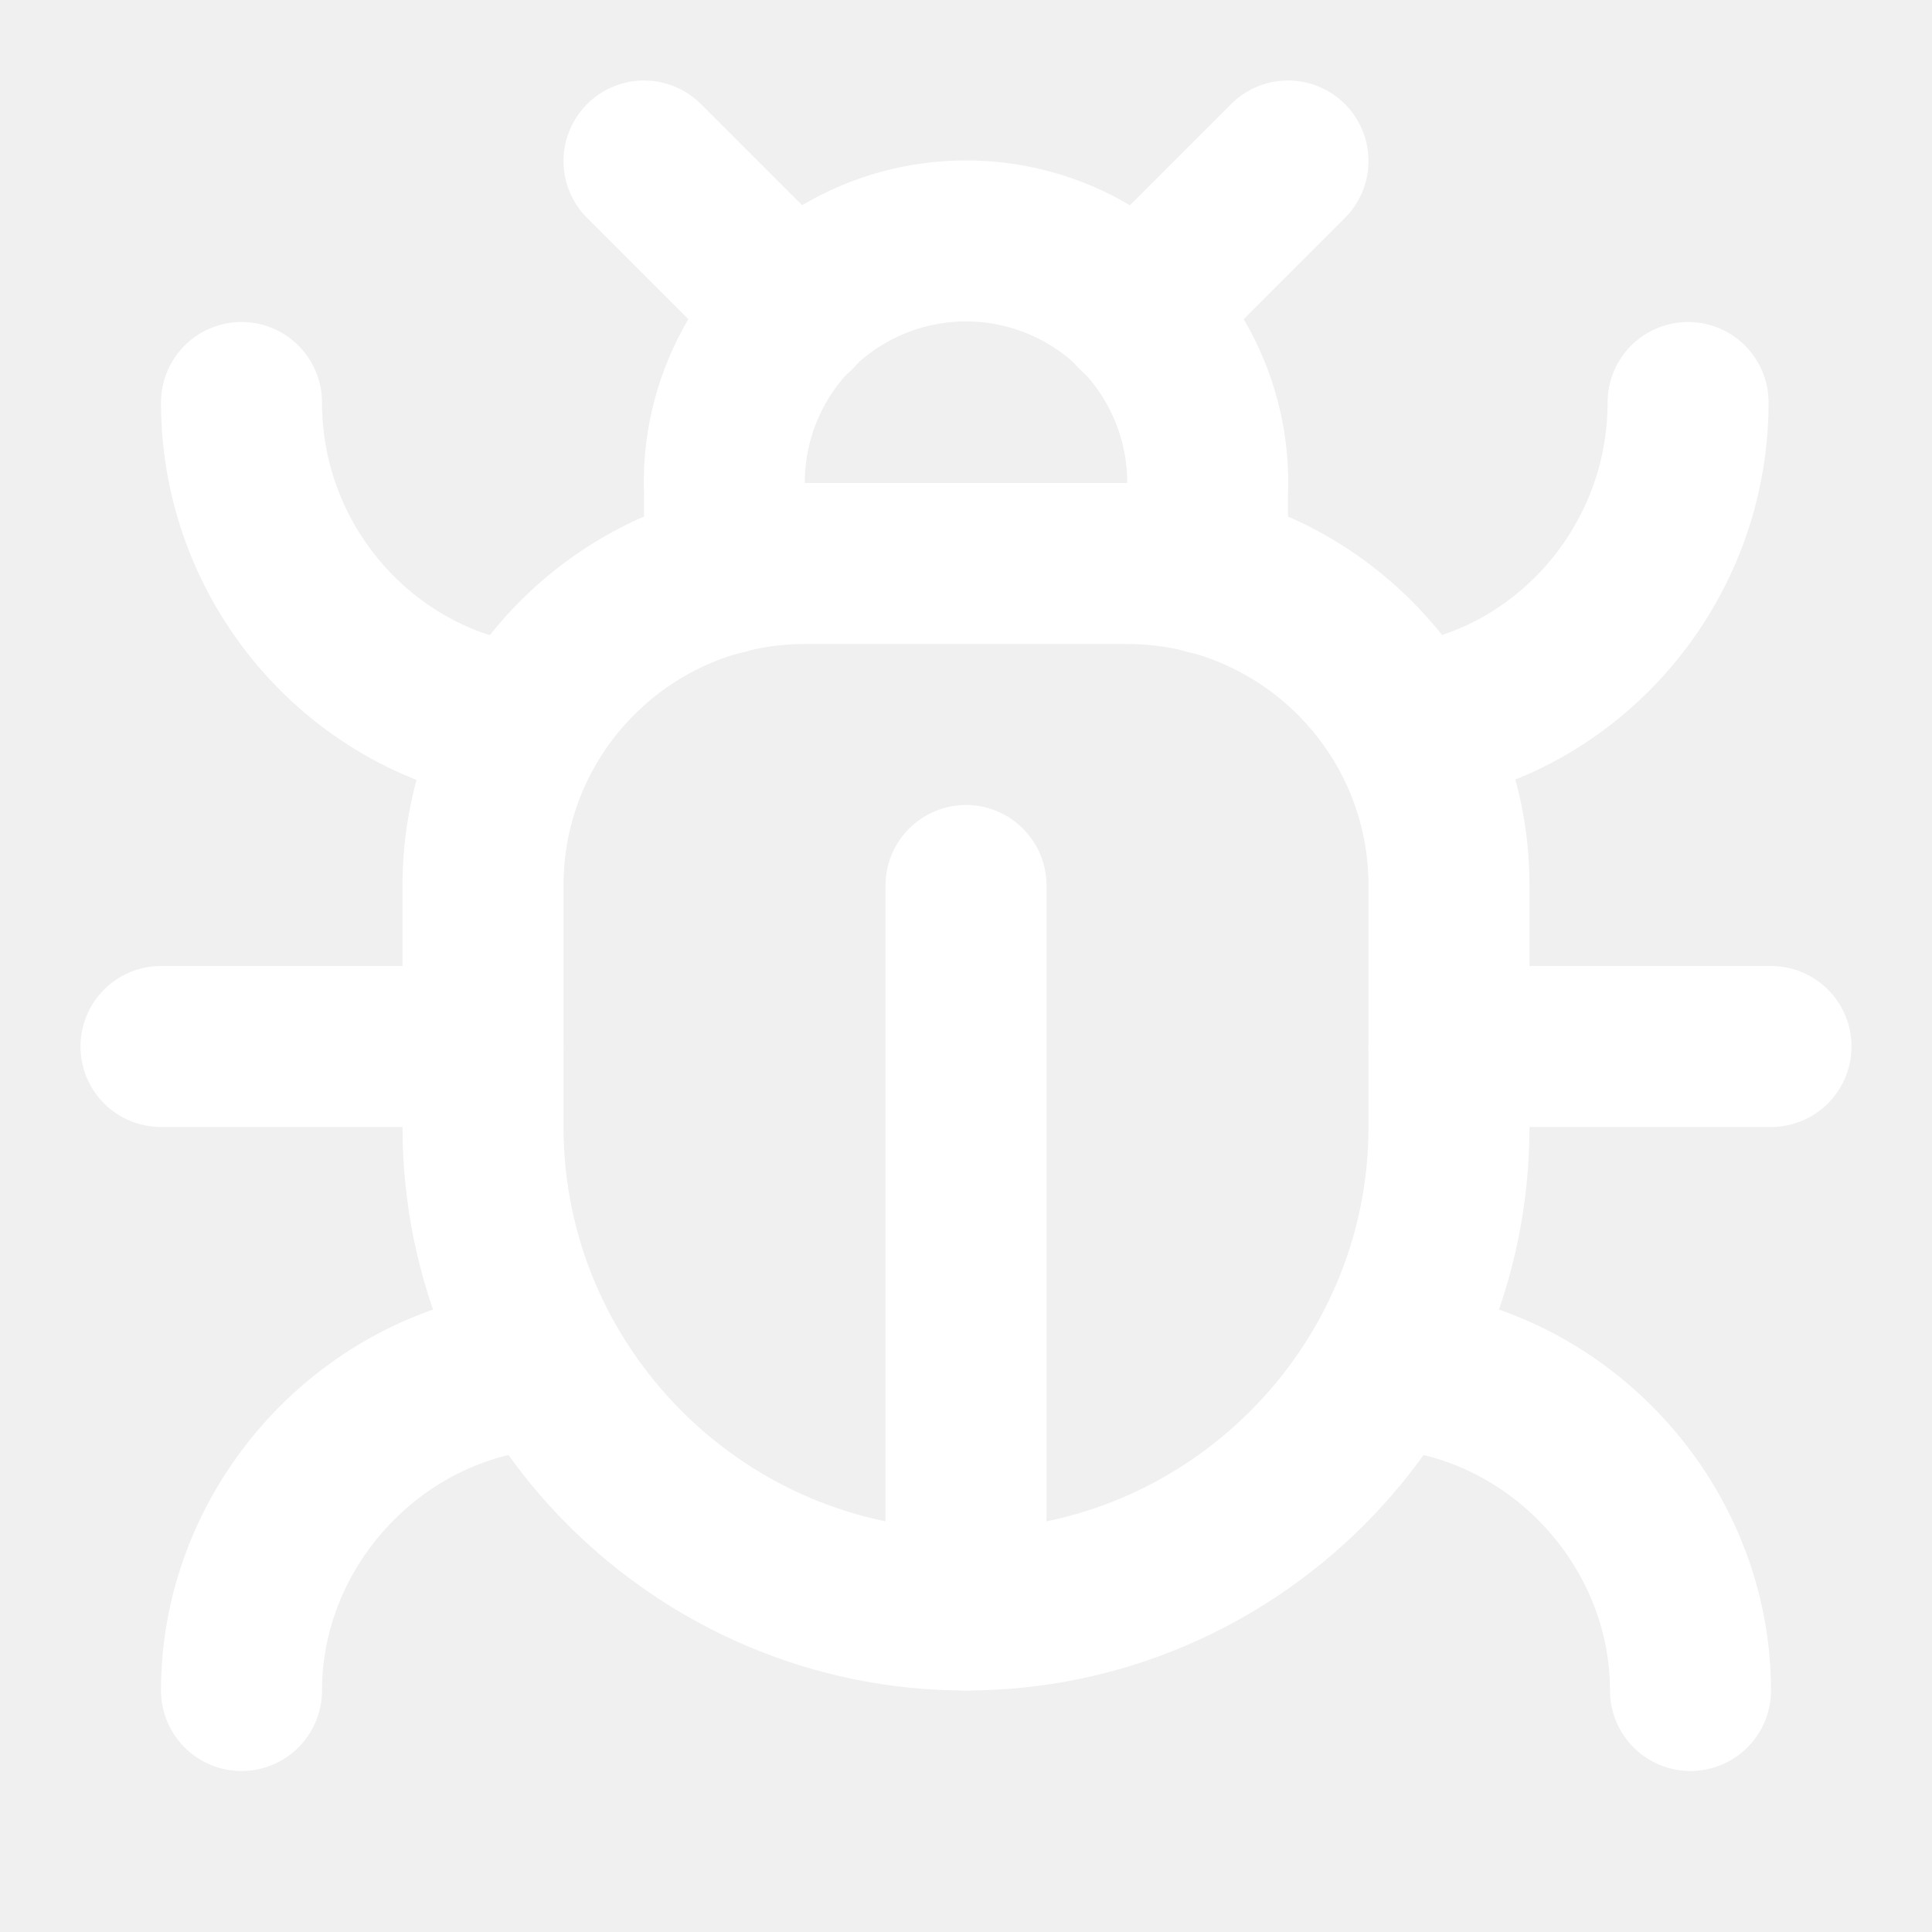
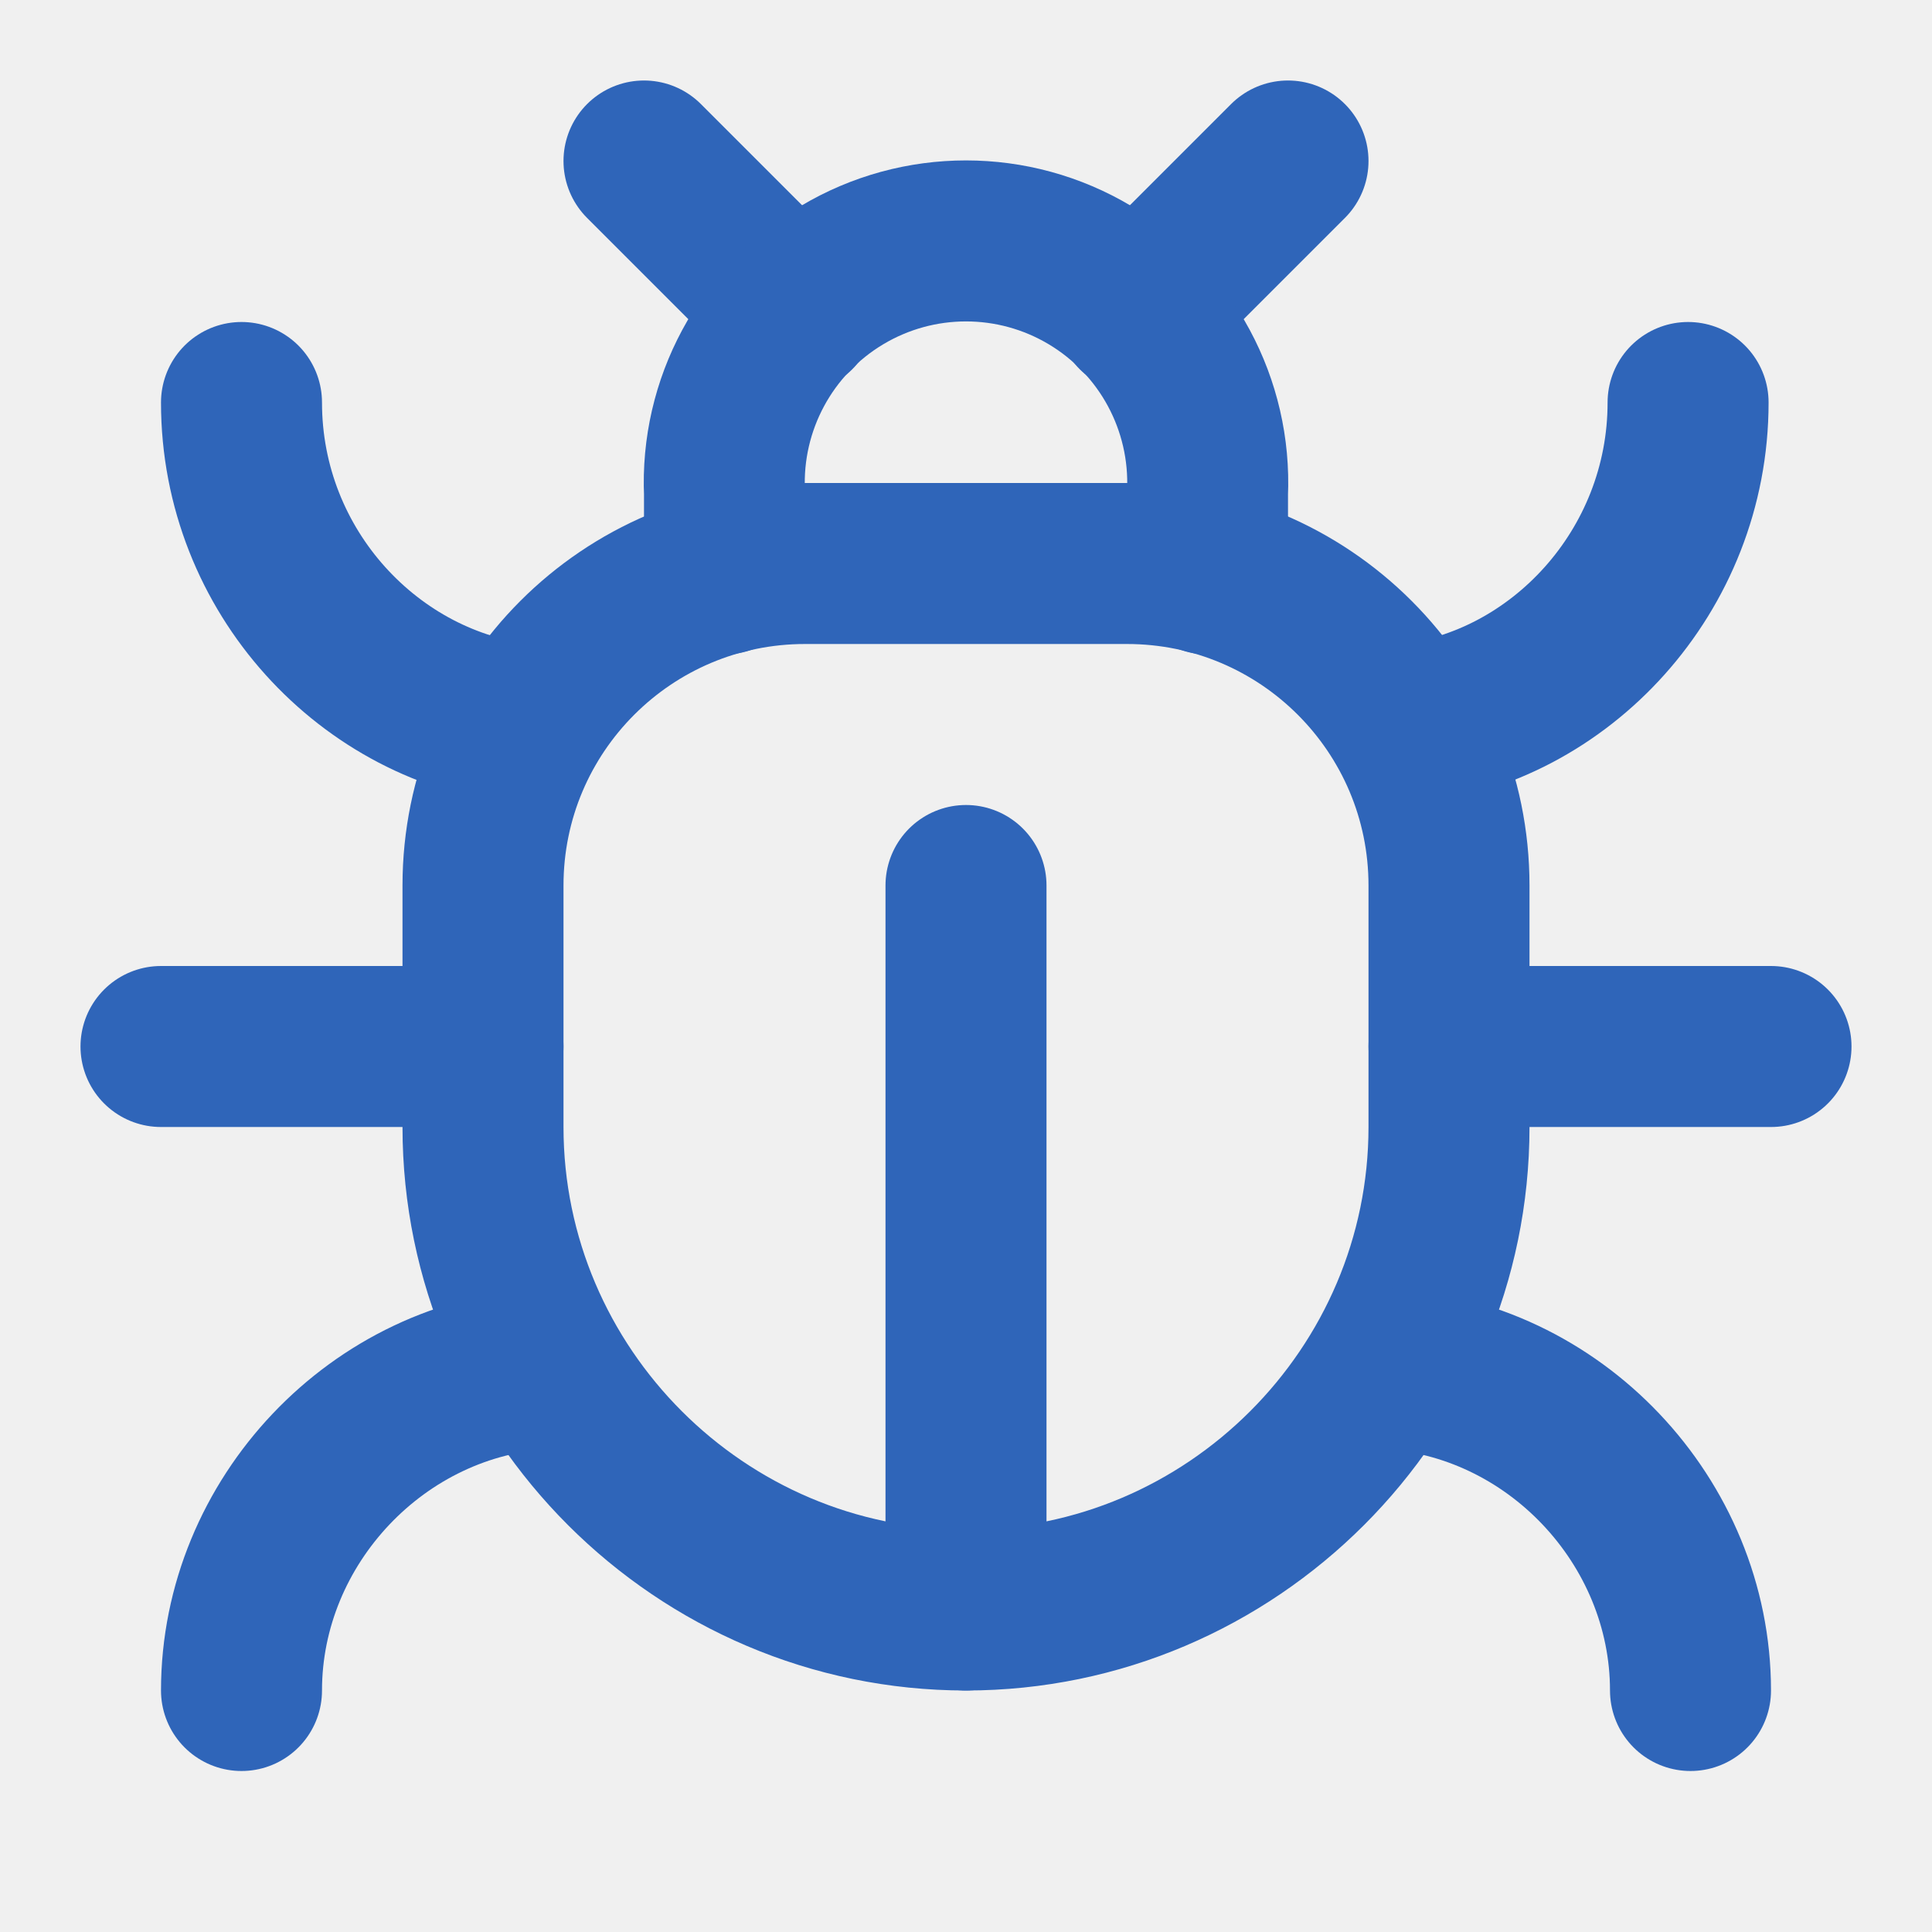
- <svg xmlns="http://www.w3.org/2000/svg" width="24" height="24" viewBox="0 0 24 24" fill="none" stroke="#fff" stroke-width="2" stroke-linecap="round" stroke-linejoin="round" class="lucide lucide-bug">
+ <svg xmlns="http://www.w3.org/2000/svg" width="24" height="24" viewBox="0 0 24 24" fill="none" stroke="#2f65b9" stroke-width="2" stroke-linecap="round" stroke-linejoin="round" class="lucide lucide-bug">
  <path d="m8 2 1.88 1.88" />
  <path d="M14.12 3.88 16 2" />
  <path d="M9 7.13v-1a3.003 3.003 0 1 1 6 0v1" />
  <path d="M12 20c-3.3 0-6-2.7-6-6v-3a4 4 0 0 1 4-4h4a4 4 0 0 1 4 4v3c0 3.3-2.7 6-6 6" />
  <path d="M12 20v-9" />
  <path d="M6.53 9C4.6 8.8 3 7.1 3 5" />
  <path d="M6 13H2" />
  <path d="M3 21c0-2.1 1.7-3.9 3.8-4" />
  <path d="M20.97 5c0 2.1-1.6 3.8-3.5 4" />
  <path d="M22 13h-4" />
  <path d="M17.2 17c2.1.1 3.8 1.9 3.8 4" />
</svg>
